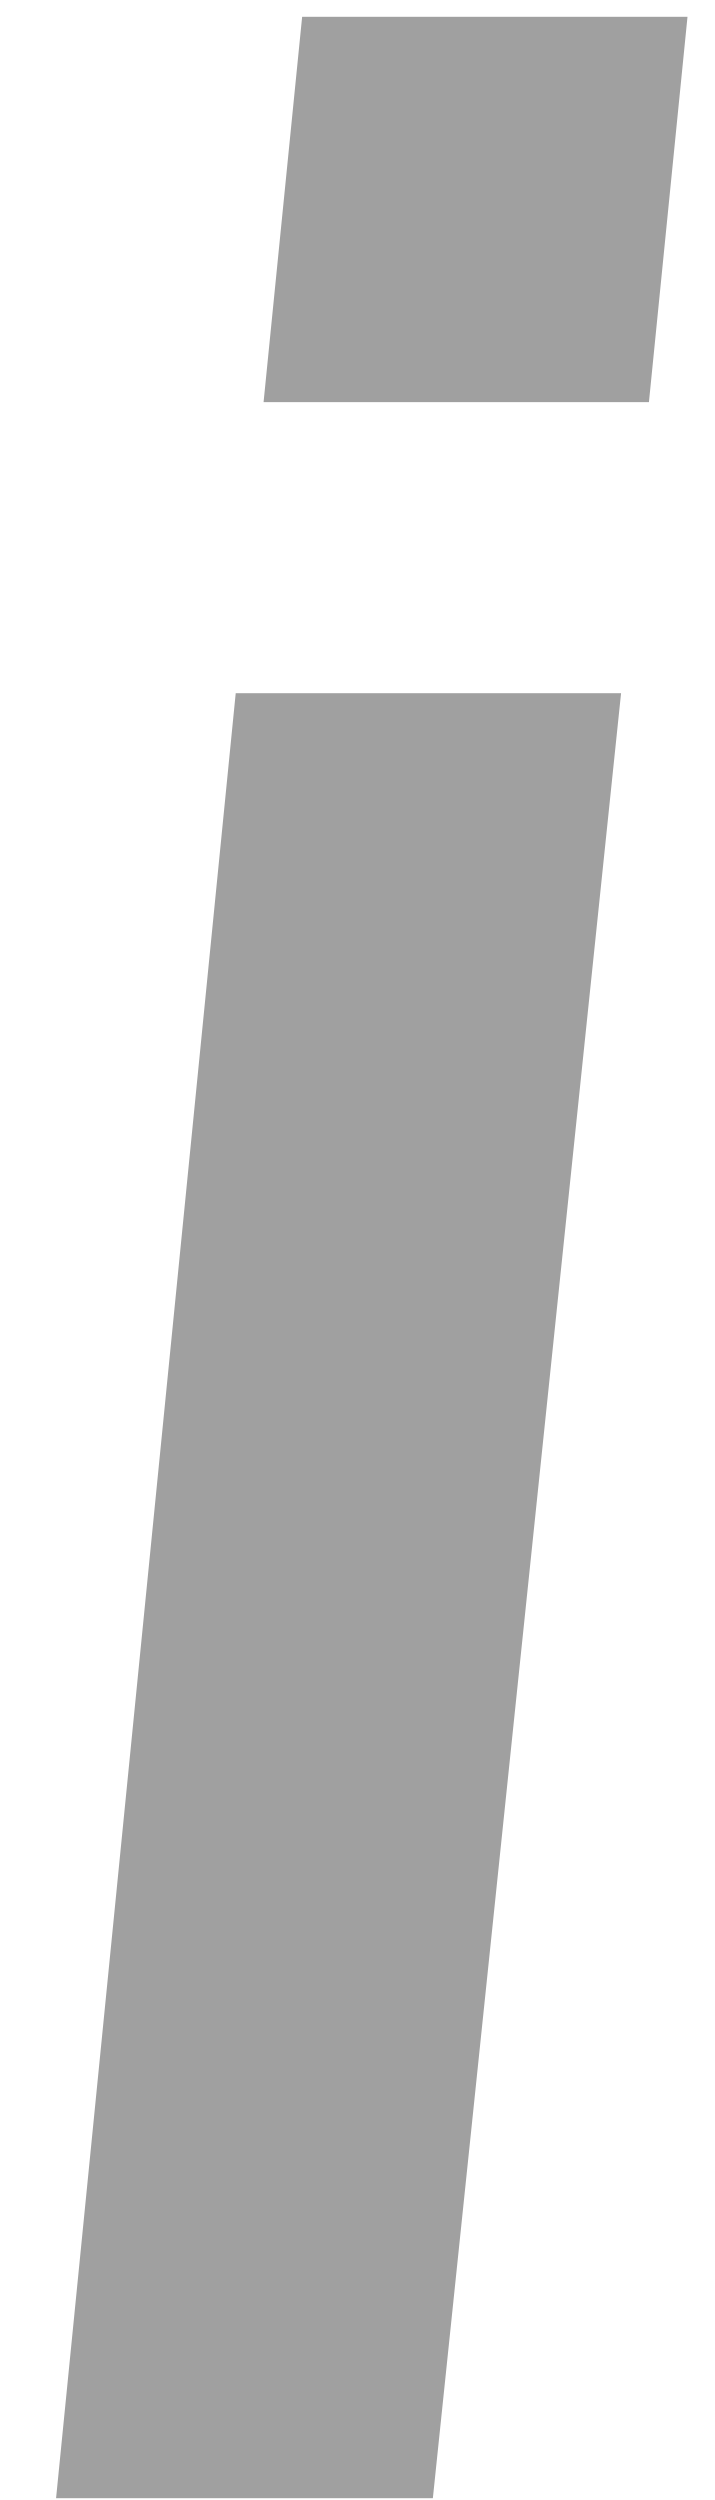
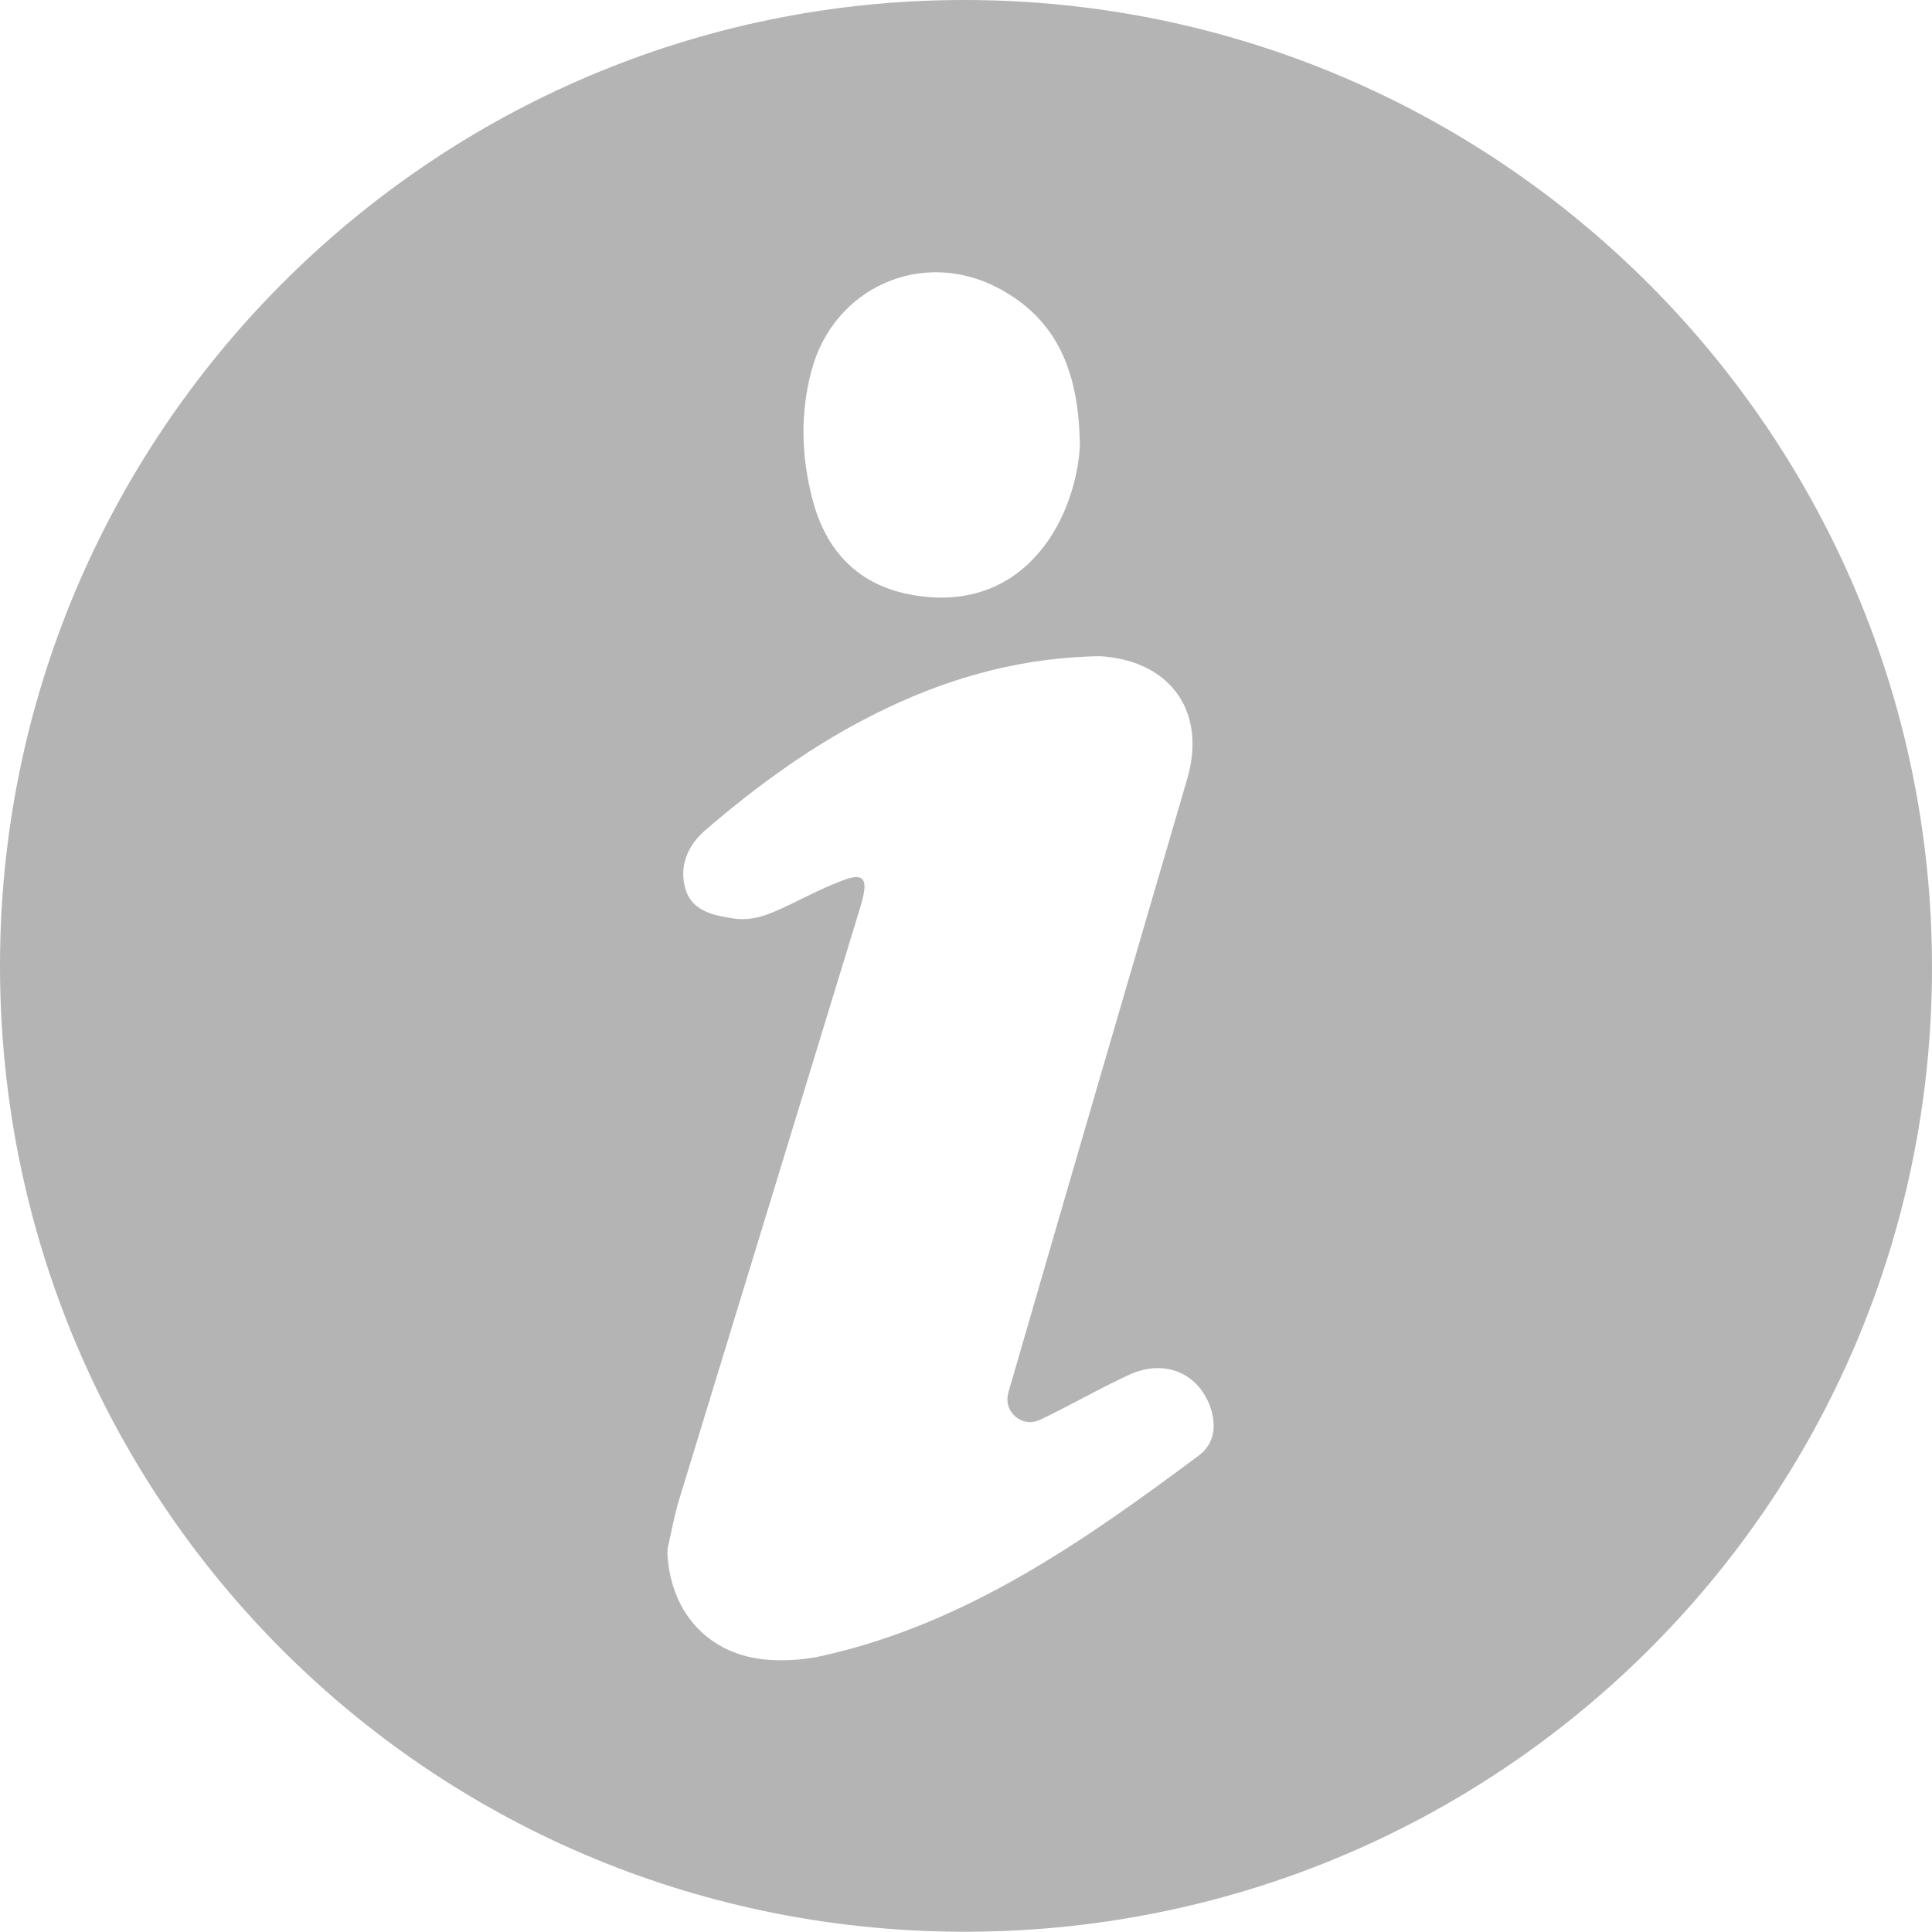
- <svg xmlns="http://www.w3.org/2000/svg" width="2" height="7" viewBox="0 0 2 7" fill="none">
-   <path d="M0.157 6.995L0.66 1.941H1.739L1.212 6.995H0.157ZM0.846 0.047H1.925L1.817 1.126H0.738L0.846 0.047Z" fill="#A0A0A0" />
+ <svg xmlns="http://www.w3.org/2000/svg" width="14" height="14" viewBox="0 0 14 14" fill="none">
+   <path d="M6.979 4.71567e-06C10.855 -0.004 14.004 3.142 14 7.019C13.995 10.889 10.847 14.022 6.946 13.998C3.093 13.973 0.013 10.871 4.24565e-05 7.021C-0.013 3.149 3.124 0.004 6.979 4.71567e-06ZM4.84 11.211C4.838 11.225 4.836 11.241 4.836 11.256C4.86 11.708 5.161 12.017 5.612 12.03C5.737 12.035 5.864 12.022 5.984 11.993C7.014 11.757 7.858 11.165 8.686 10.548C8.799 10.464 8.815 10.339 8.775 10.21C8.692 9.954 8.445 9.843 8.185 9.961C7.963 10.063 7.753 10.186 7.533 10.29H7.531C7.406 10.348 7.27 10.23 7.306 10.099C7.306 10.097 7.306 10.097 7.306 10.094C7.736 8.61 8.169 7.126 8.603 5.644C8.741 5.172 8.499 4.807 8.011 4.758C7.965 4.753 7.916 4.756 7.869 4.758C7.33 4.782 6.828 4.929 6.347 5.17C5.897 5.394 5.492 5.688 5.112 6.015C4.978 6.129 4.918 6.285 4.969 6.449C5.018 6.603 5.172 6.634 5.317 6.656C5.468 6.678 5.595 6.616 5.726 6.554C5.859 6.489 5.993 6.42 6.131 6.371C6.249 6.331 6.282 6.369 6.256 6.489C6.245 6.54 6.229 6.592 6.213 6.643C5.779 8.065 5.343 9.485 4.909 10.907C4.883 11.005 4.863 11.109 4.84 11.211ZM7.825 3.238C7.825 3.233 7.825 3.229 7.825 3.225C7.818 2.684 7.655 2.31 7.233 2.087C6.681 1.796 6.038 2.085 5.88 2.688C5.799 2.993 5.806 3.298 5.884 3.605C5.982 3.997 6.224 4.246 6.621 4.313C7.021 4.38 7.366 4.253 7.602 3.908C7.753 3.683 7.813 3.427 7.825 3.238Z" fill="#B4B4B4" />
</svg>
